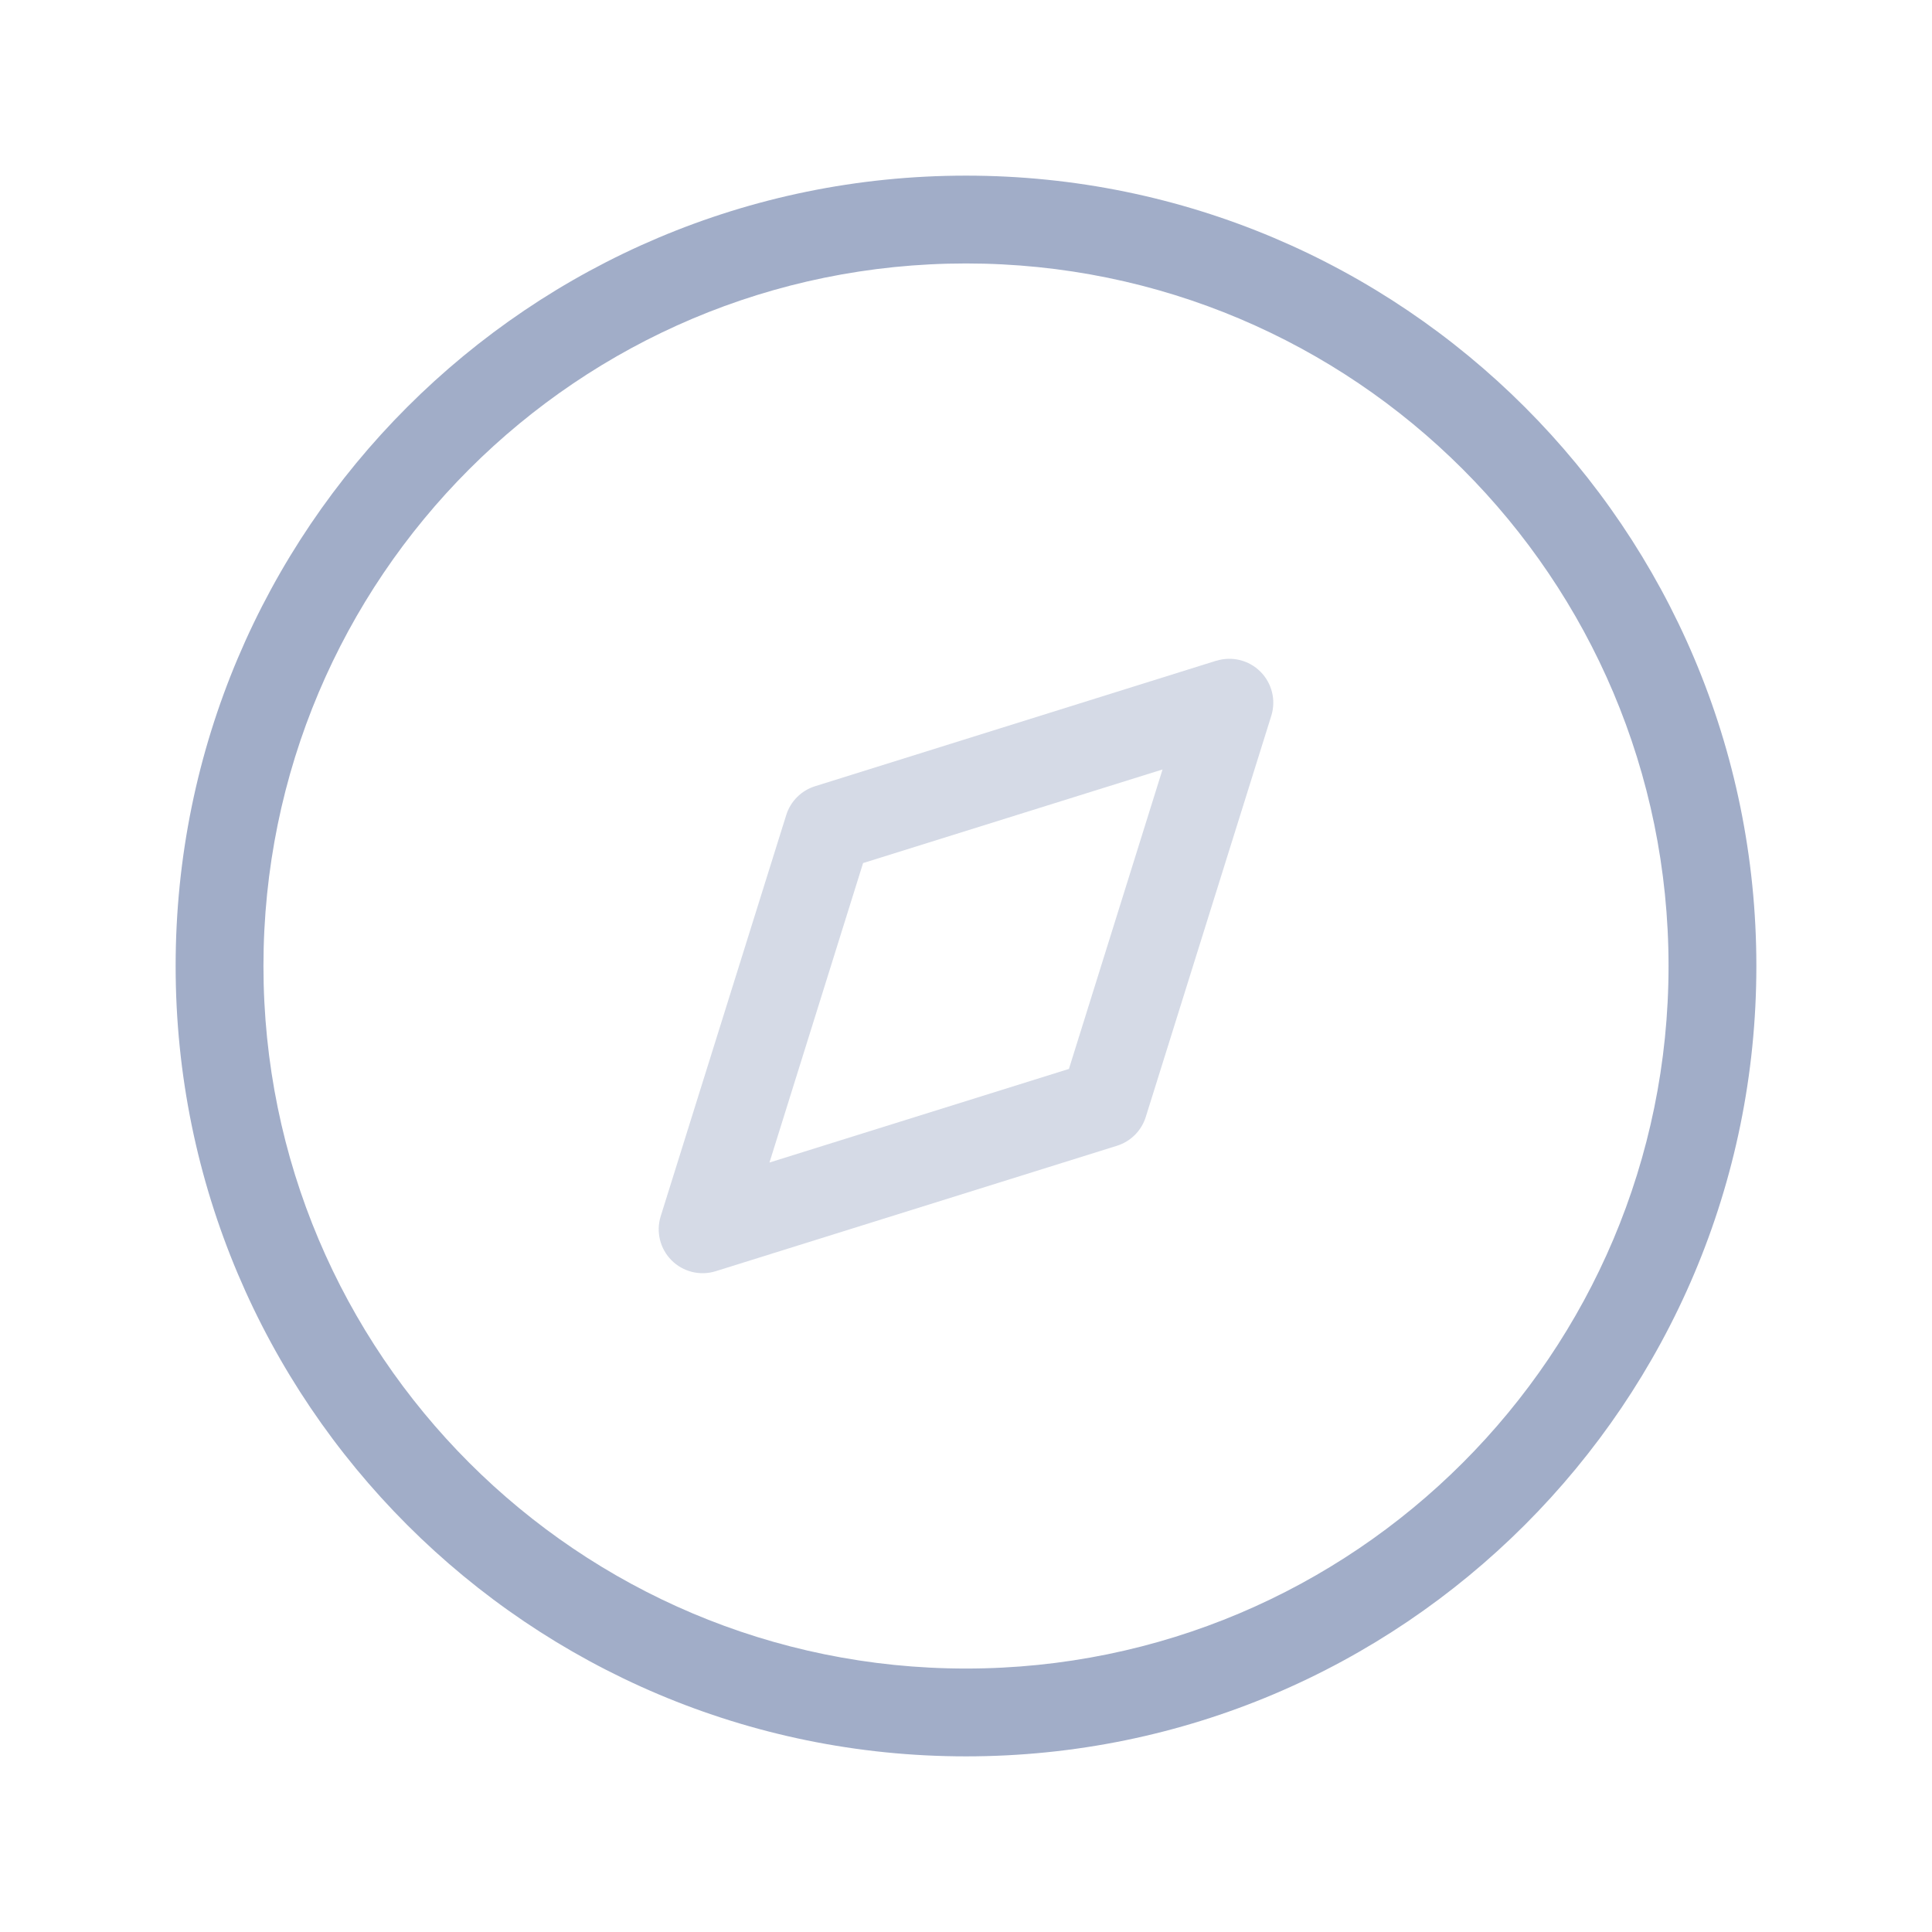
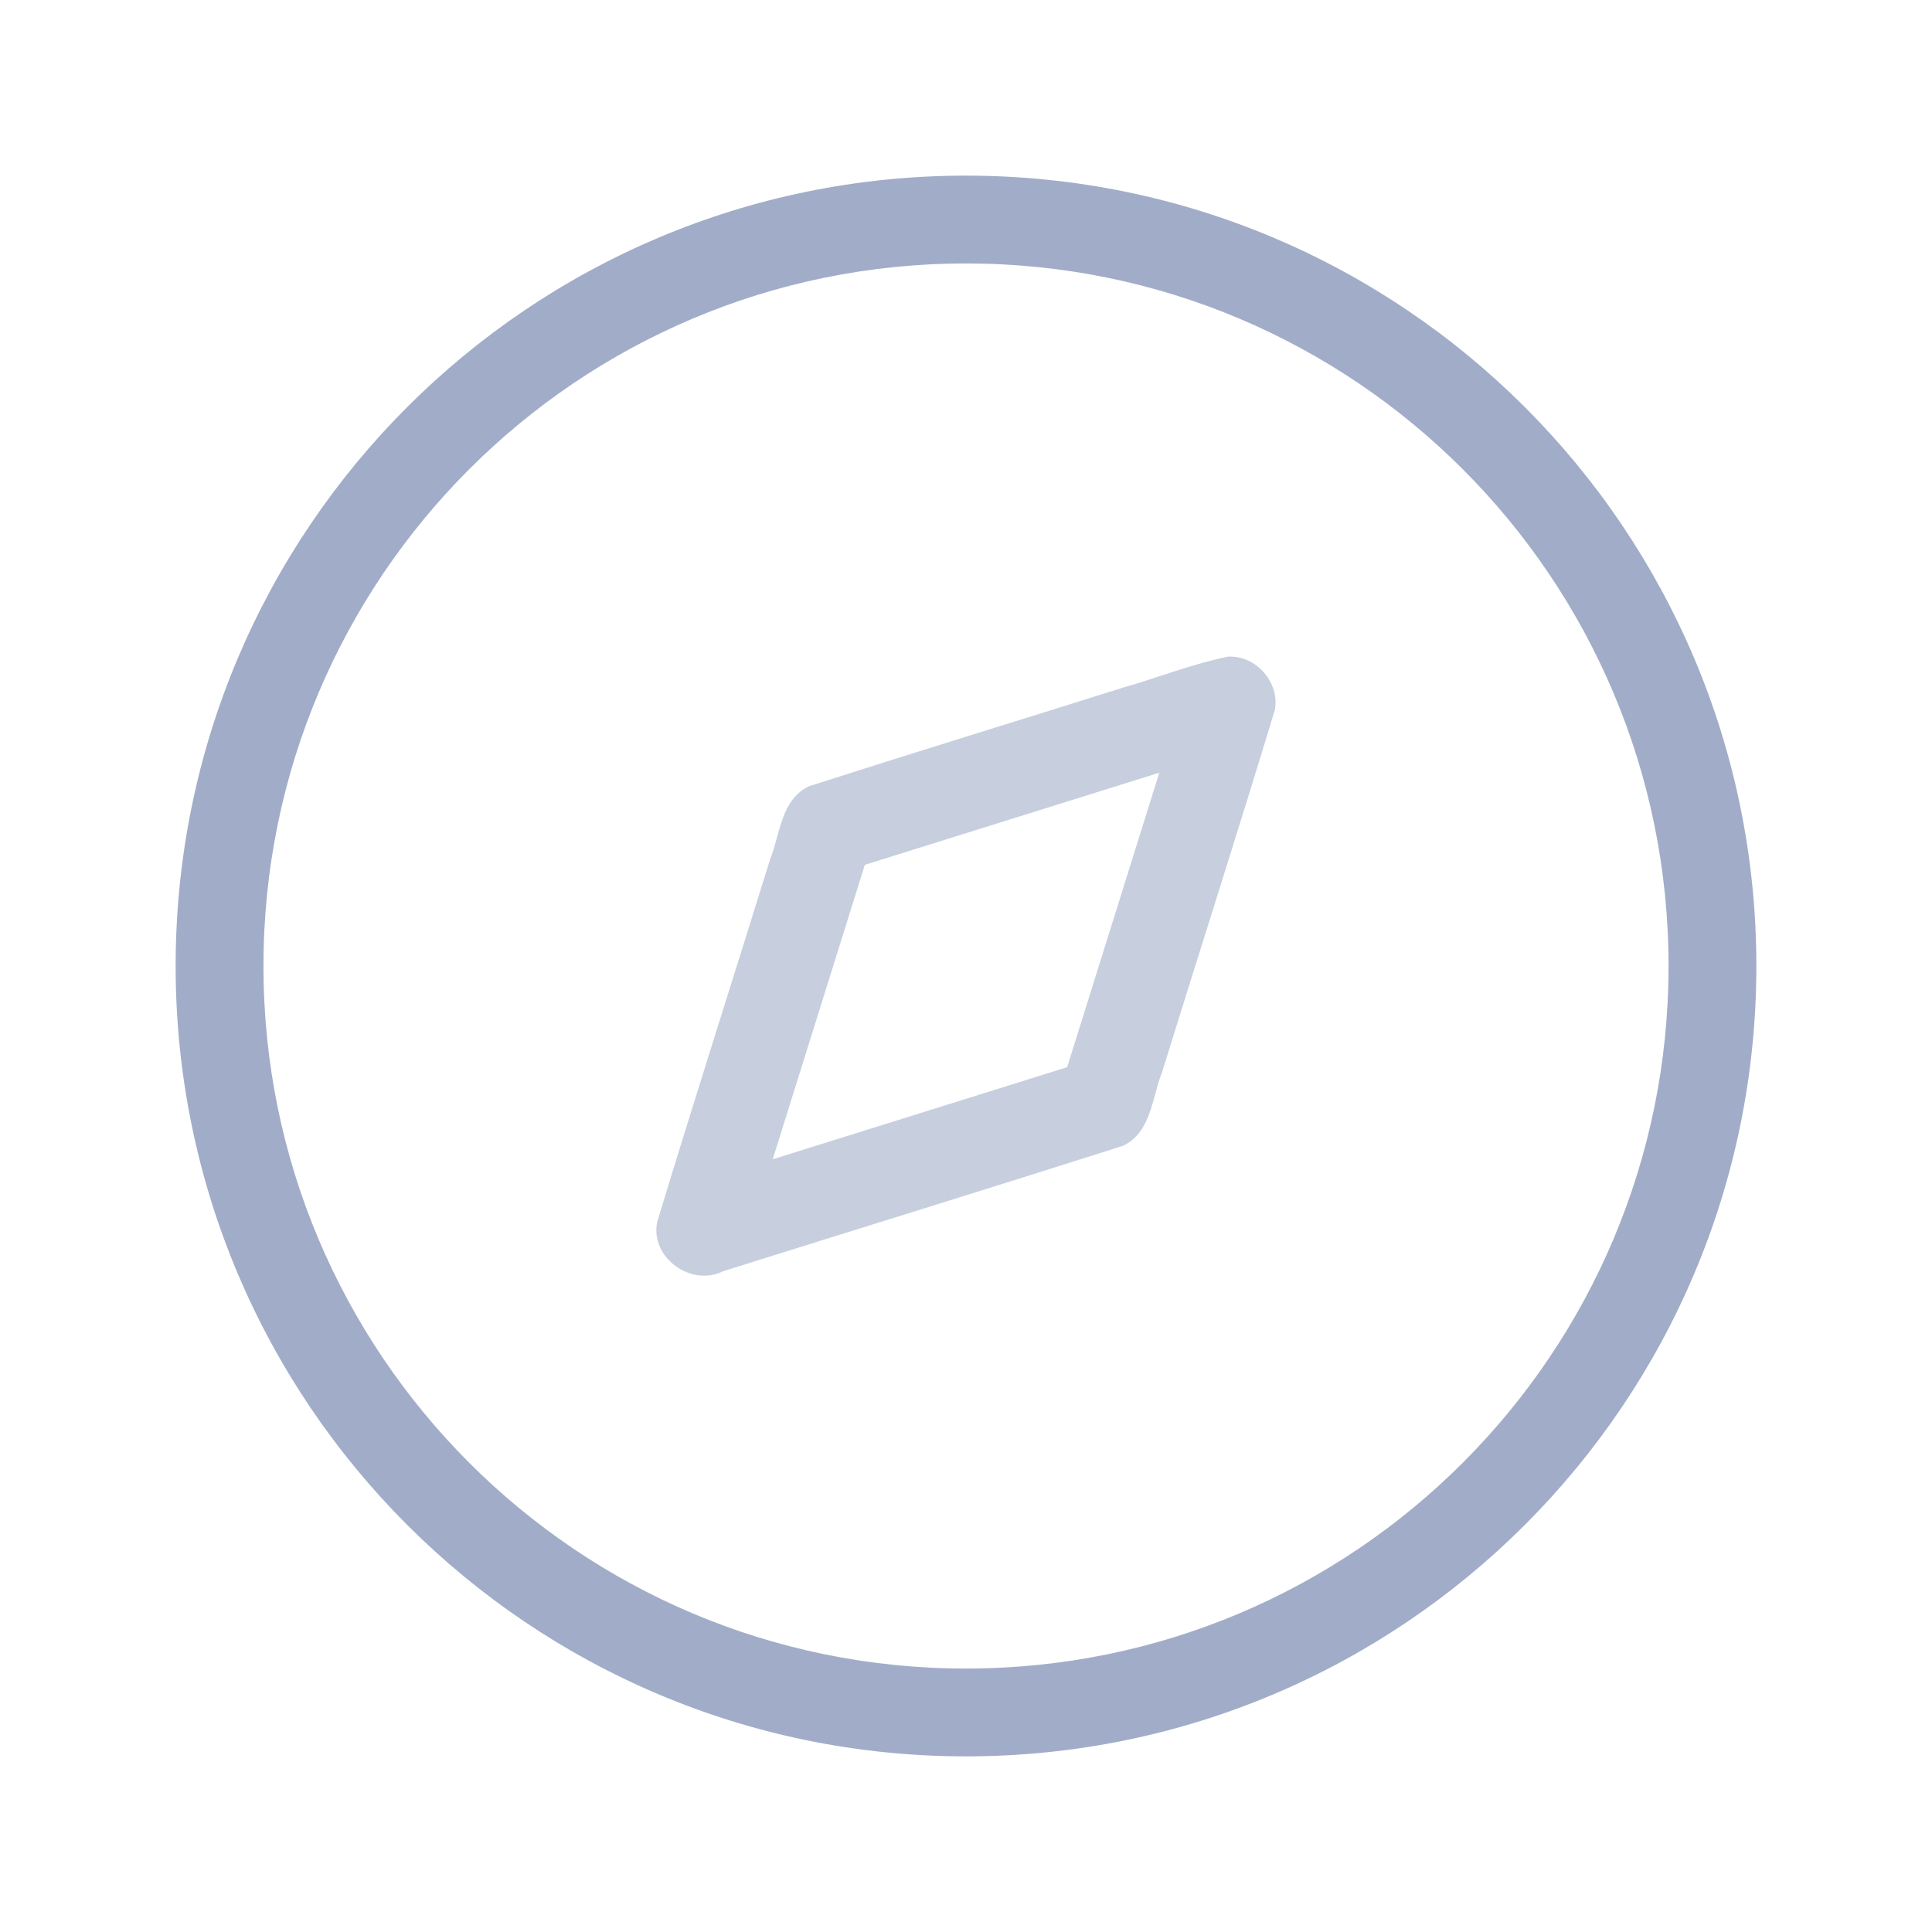
<svg xmlns="http://www.w3.org/2000/svg" width="22" height="22" version="1.1" viewBox="0 0 22 22" id="svg26">
  <defs id="defs3">
    <style id="current-color-scheme" type="text/css">.ColorScheme-Text { color:#a1adc8; } .ColorScheme-Highlight { color:#5294e2; }</style>
  </defs>
  <g id="compass" transform="translate(-36,6)">
    <rect x="36" y="-38" width="32" height="32" opacity="0" stroke-width="0.918" id="rect17" />
-     <path id="path956" class="ColorScheme-Text" d="m 52,-34 a 12,12 0 0 0 -12,12 12,12 0 0 0 12,12 12,12 0 0 0 12,-12 12,12 0 0 0 -12,-12 z m 0,1 a 11,11 0 0 1 11,11 11,11 0 0 1 -11,11 11,11 0 0 1 -11,-11 11,11 0 0 1 11,-11 z" fill="currentColor" />
-     <path id="path958" style="opacity:0.45" class="ColorScheme-Text" d="m 56.203,-27.17 a 1,1 0 0 0 -0.33,0.045 l -6.355,1.988 a 1,1 0 0 0 -0.654,0.654 L 46.875,-18.127 a 1,1 0 0 0 1.252,1.252 l 6.355,-1.988 a 1,1 0 0 0 0.654,-0.654 L 57.125,-25.873 a 1,1 0 0 0 -0.922,-1.297 z M 56,-26 l -2,6 -6,2 2,-6 z" fill="currentColor" />
+     <path id="path956" class="ColorScheme-Text" d="m 52,-34 a 12,12 0 0 0 -12,12 12,12 0 0 0 12,12 12,12 0 0 0 12,-12 12,12 0 0 0 -12,-12 z m 0,1 a 11,11 0 0 1 11,11 11,11 0 0 1 -11,11 11,11 0 0 1 -11,-11 11,11 0 0 1 11,-11 z" fill="currentColor" style="display:inline;fill:#a1adc8;fill-opacity:1" />
+     <path id="path958" style="color:#a1adc8;display:inline;opacity:0.6;fill:#a1adc8" class="ColorScheme-Text" d="m 56.215,-27.383 c -0.813,0.107 -1.57,0.454 -2.358,0.667 -1.541,0.49 -3.097,0.94 -4.626,1.468 -0.641,0.364 -0.673,1.181 -0.914,1.8 -0.559,1.801 -1.143,3.61 -1.682,5.407 -0.176,0.831 0.723,1.67 1.54,1.361 2.174,-0.661 4.345,-1.341 6.509,-2.036 0.687,-0.297 0.743,-1.131 0.971,-1.747 0.571,-1.851 1.177,-3.692 1.718,-5.551 0.105,-0.68 -0.469,-1.363 -1.158,-1.369 z m -0.697,1.77 c 0.21,0.083 -0.043,0.381 -0.058,0.558 -0.539,1.617 -1.077,3.233 -1.616,4.85 -0.264,0.161 -0.596,0.211 -0.887,0.328 -1.492,0.497 -2.983,0.994 -4.475,1.49 -0.203,-0.104 0.049,-0.397 0.068,-0.587 0.535,-1.607 1.071,-3.214 1.606,-4.821 0.264,-0.161 0.596,-0.211 0.887,-0.328 1.492,-0.497 2.983,-0.994 4.475,-1.49 z" />
  </g>
  <g id="22-22-compass">
    <circle cx="11" cy="11" r="11" fill="none" id="circle10" />
-     <path id="path1252" class="ColorScheme-Text" d="m 11,2 a 9,9 0 0 0 -9,9 9,9 0 0 0 9,9 9,9 0 0 0 9,-9 9,9 0 0 0 -9,-9 z m 0,1 a 8,8 0 0 1 8,8 8,8 0 0 1 -8,8 8,8 0 0 1 -8,-8 8,8 0 0 1 8,-8 z" fill="currentColor" />
-     <path d="M 13.852,7.523 9.281,8.953 A 0.5,0.5 0 0 0 8.953,9.281 l -1.43,4.57 a 0.5,0.5 0 0 0 0.625,0.625 L 12.719,13.047 a 0.5,0.5 0 0 0 0.328,-0.328 l 1.43,-4.57 a 0.5,0.5 0 0 0 -0.625,-0.625 z M 13.238,8.762 12.172,12.172 8.762,13.238 9.828,9.828 Z" id="path1254" fill="currentColor" class="ColorScheme-Text" style="opacity:0.45" />
+     <path id="path1252" class="ColorScheme-Text" d="m 11,2 a 9,9 0 0 0 -9,9 9,9 0 0 0 9,9 9,9 0 0 0 9,-9 9,9 0 0 0 -9,-9 z m 0,1 a 8,8 0 0 1 8,8 8,8 0 0 1 -8,8 8,8 0 0 1 -8,-8 8,8 0 0 1 8,-8 z" fill="currentColor" style="display:inline" />
+     <path id="path1254" style="color:#a1adc8;opacity:0.6;fill:#a1adc8" class="ColorScheme-Text" d="M 13.984,7.477 C 13.575,7.561 13.181,7.718 12.779,7.833 11.591,8.207 10.4,8.572 9.215,8.952 8.892,9.104 8.886,9.494 8.769,9.787 8.342,11.163 7.902,12.535 7.484,13.913 c -0.085,0.405 0.385,0.745 0.749,0.563 1.517,-0.477 3.038,-0.945 4.553,-1.428 0.323,-0.152 0.329,-0.542 0.445,-0.835 0.427,-1.376 0.867,-2.748 1.285,-4.126 0.061,-0.314 -0.213,-0.627 -0.532,-0.61 z M 13.201,8.799 C 12.852,9.917 12.502,11.035 12.152,12.152 11.035,12.502 9.917,12.852 8.799,13.201 9.148,12.083 9.498,10.965 9.848,9.848 10.965,9.498 12.083,9.148 13.201,8.799 Z" />
  </g>
</svg>
